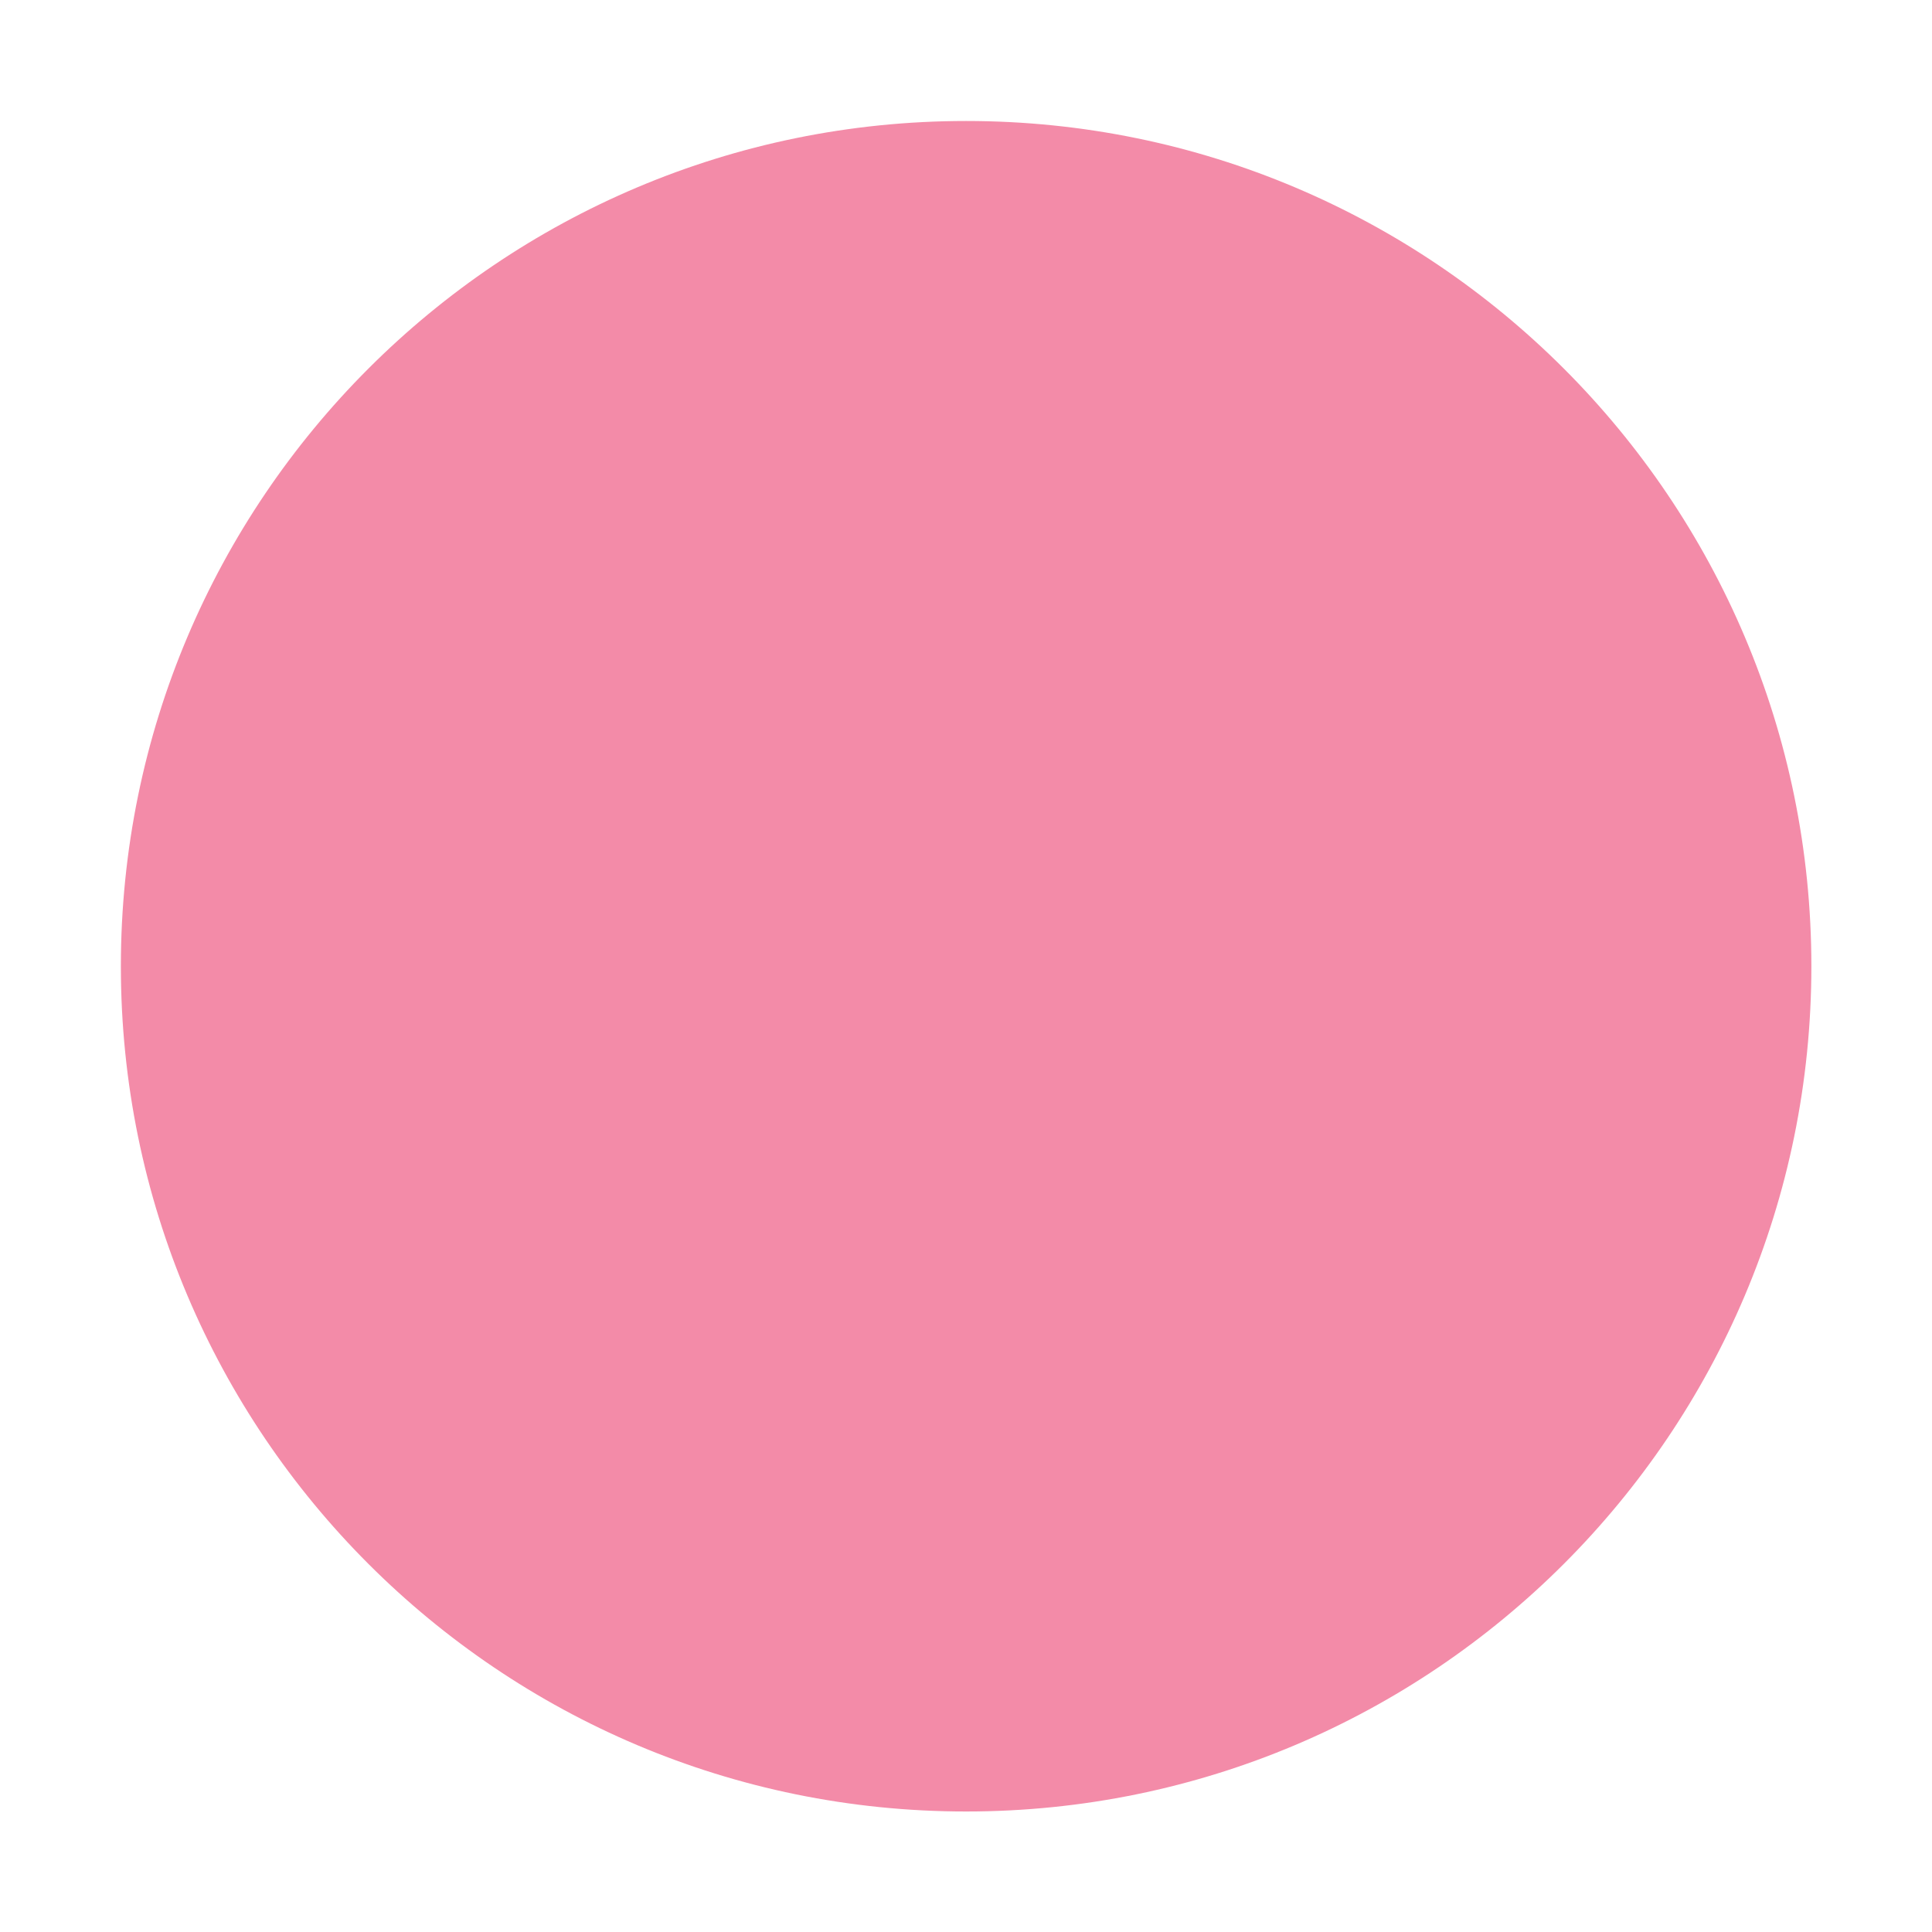
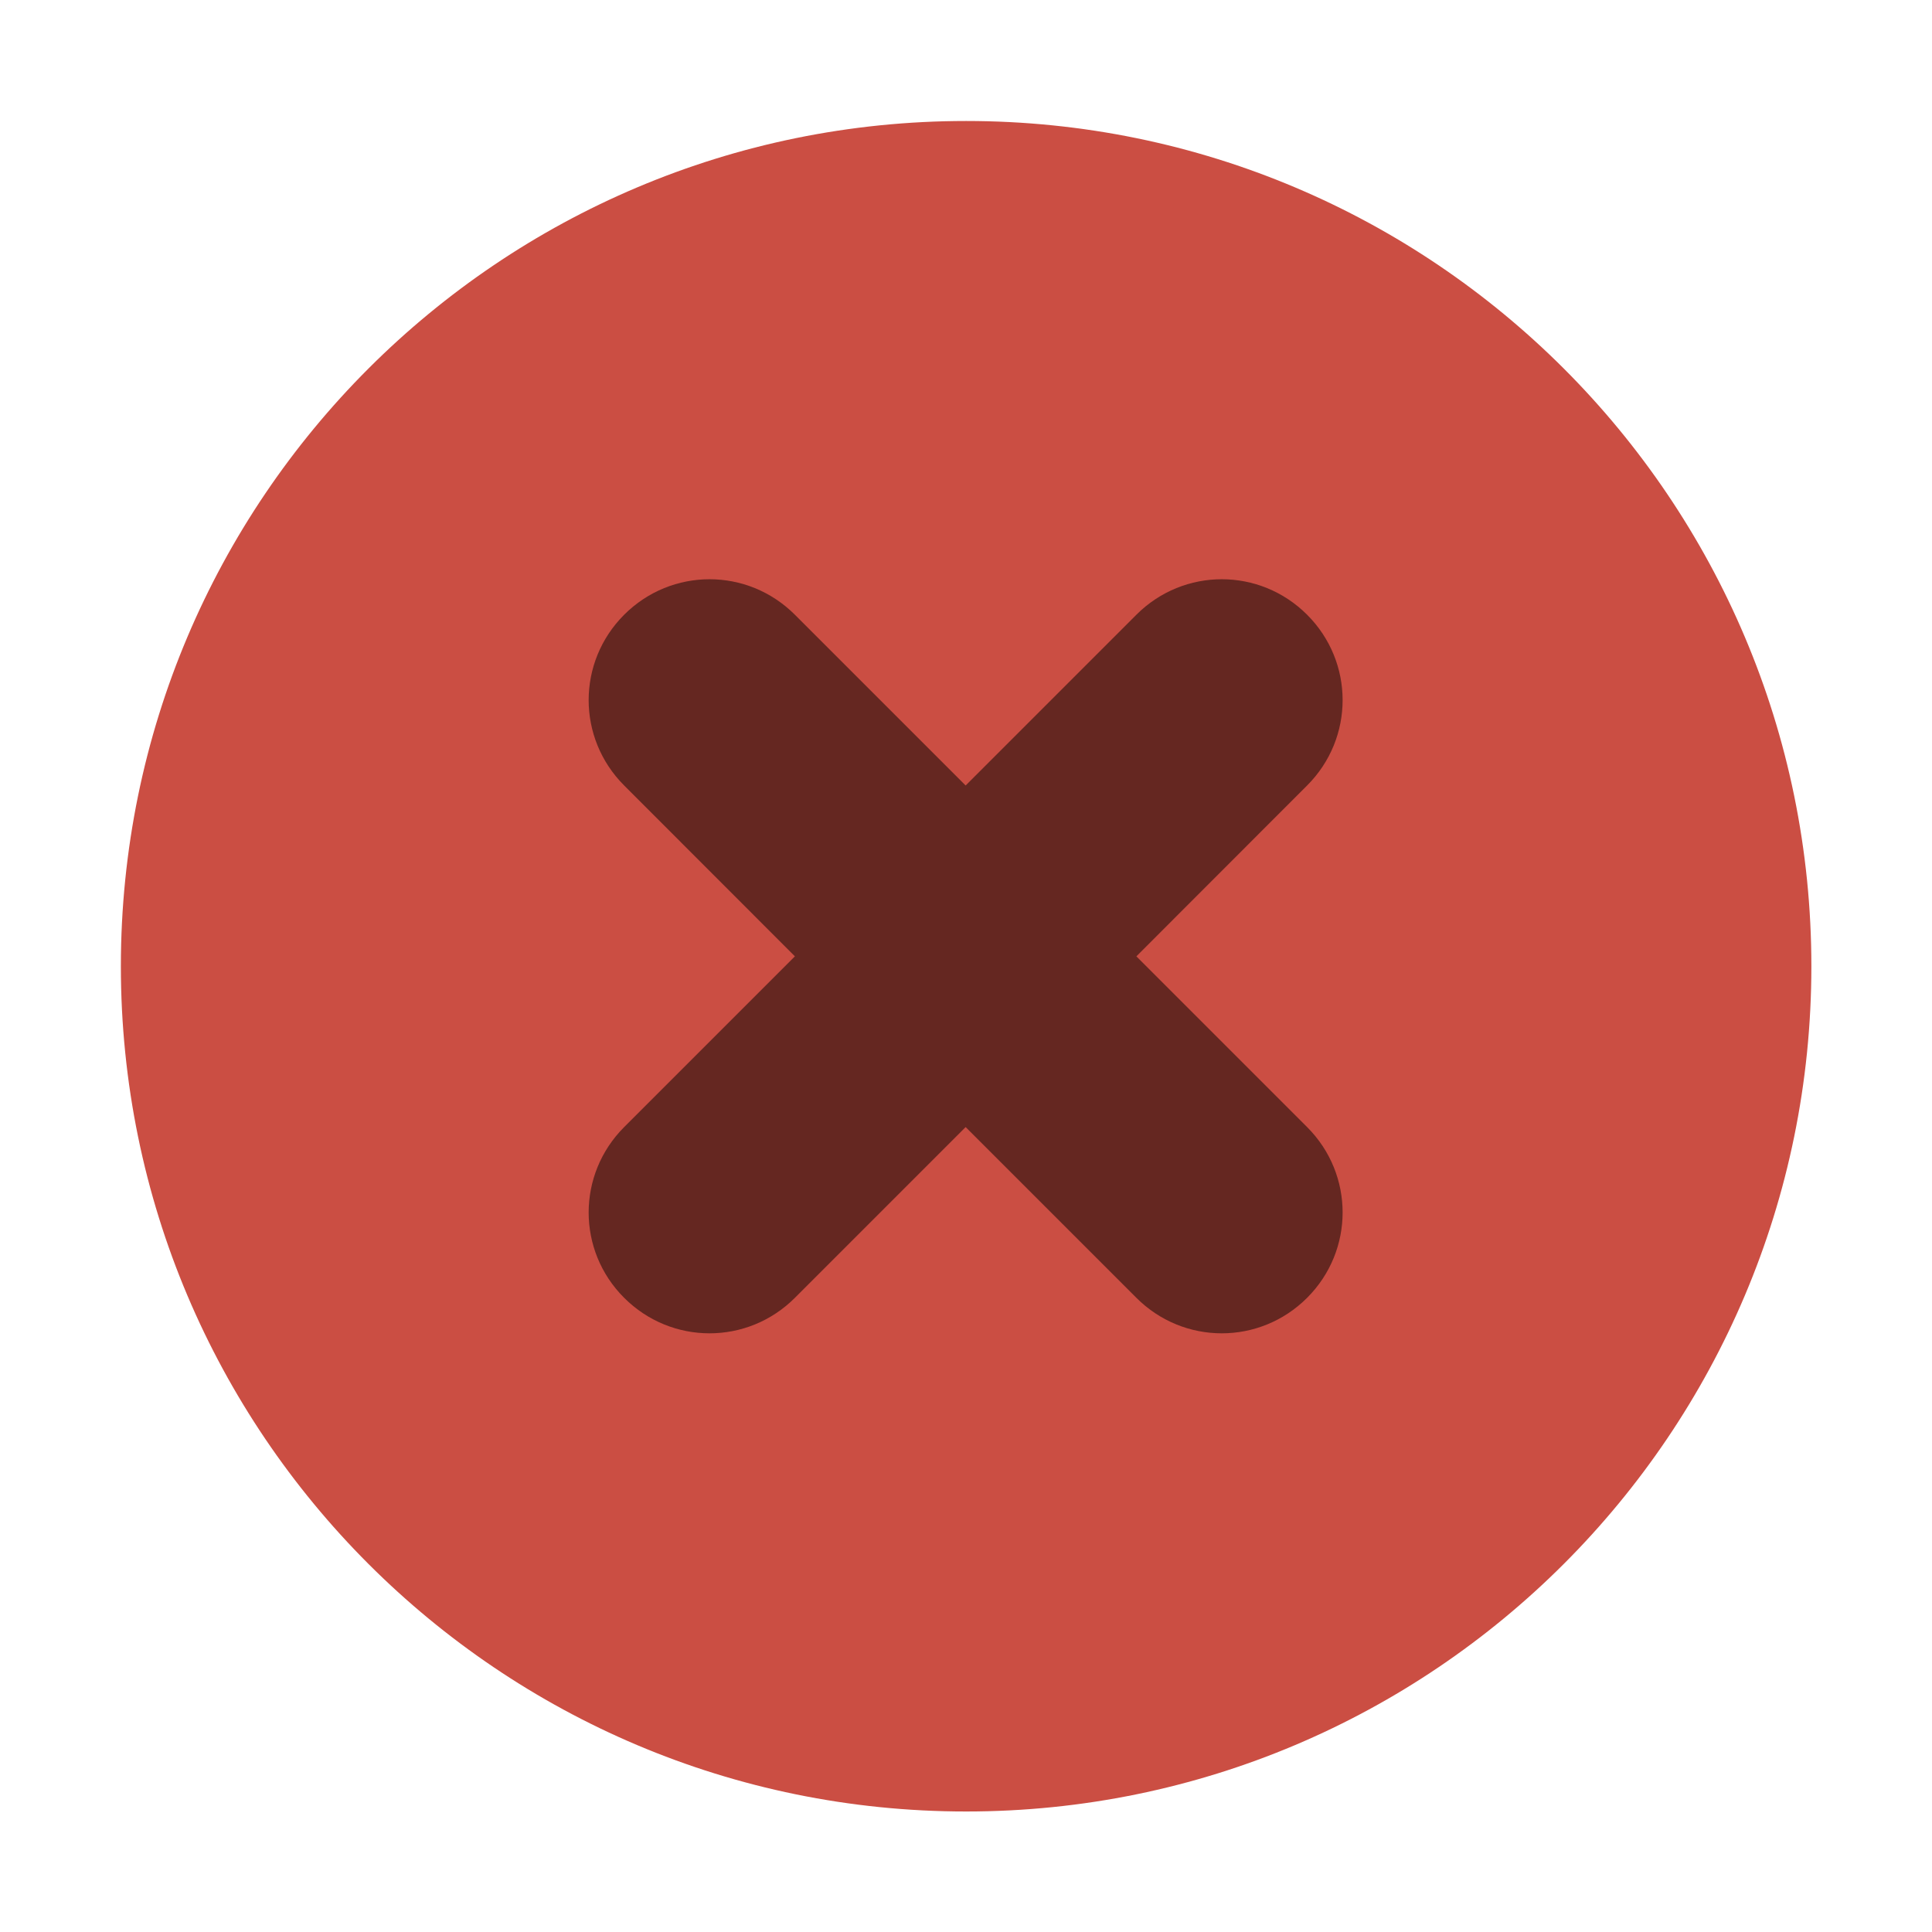
<svg xmlns="http://www.w3.org/2000/svg" width="16" height="16" version="1.1" id="svg925">
  <defs id="defs929" />
-   <path d="m 8.001,15.002 c 3.866,0 7,-3.134 7,-7 0,-3.866 -3.134,-7 -7,-7 -3.866,0 -7,3.134 -7,7 0,3.866 3.134,7 7,7" fill="#f38ba8" stroke-width="1" id="path911" style="fill-rule:evenodd" />
+   <path d="m 8.001,15.002 c 3.866,0 7,-3.134 7,-7 0,-3.866 -3.134,-7 -7,-7 -3.866,0 -7,3.134 -7,7 0,3.866 3.134,7 7,7" fill="#cb4e43" stroke-width="1" id="path911" style="fill-rule:evenodd" />
+   <path d="m 8.001,14.488 c 3.59,0 6.5,-2.91 6.5,-6.5 0,-3.59 -2.91,-6.5 -6.5,-6.5 -3.59,0 -6.5,2.91 -6.5,6.5 0,3.59 2.91,6.5 6.5,6.5" fill="#fe6254" stroke-width="0.983" id="path913" style="fill:#cb4e43;fill-opacity:1;fill-rule:evenodd" />
+   <path d="m 5.169,5.091 c -0.392,0.392 -0.392,1.022 0,1.414 L 6.583,7.92 5.169,9.334 c -0.392,0.392 -0.392,1.023 0,1.414 0.392,0.392 1.022,0.392 1.414,0 L 7.997,9.334 9.411,10.748 c 0.392,0.392 1.022,0.392 1.414,0 0.392,-0.392 0.392,-1.022 0,-1.414 L 9.411,7.92 10.825,6.505 c 0.392,-0.392 0.392,-1.022 0,-1.414 -0.392,-0.392 -1.022,-0.392 -1.414,0 L 7.997,6.505 6.583,5.091 c -0.392,-0.392 -1.022,-0.392 -1.414,0 z" enable-background="new" opacity="0.5" id="path921" style="stroke-width:3.78" />
</svg>
